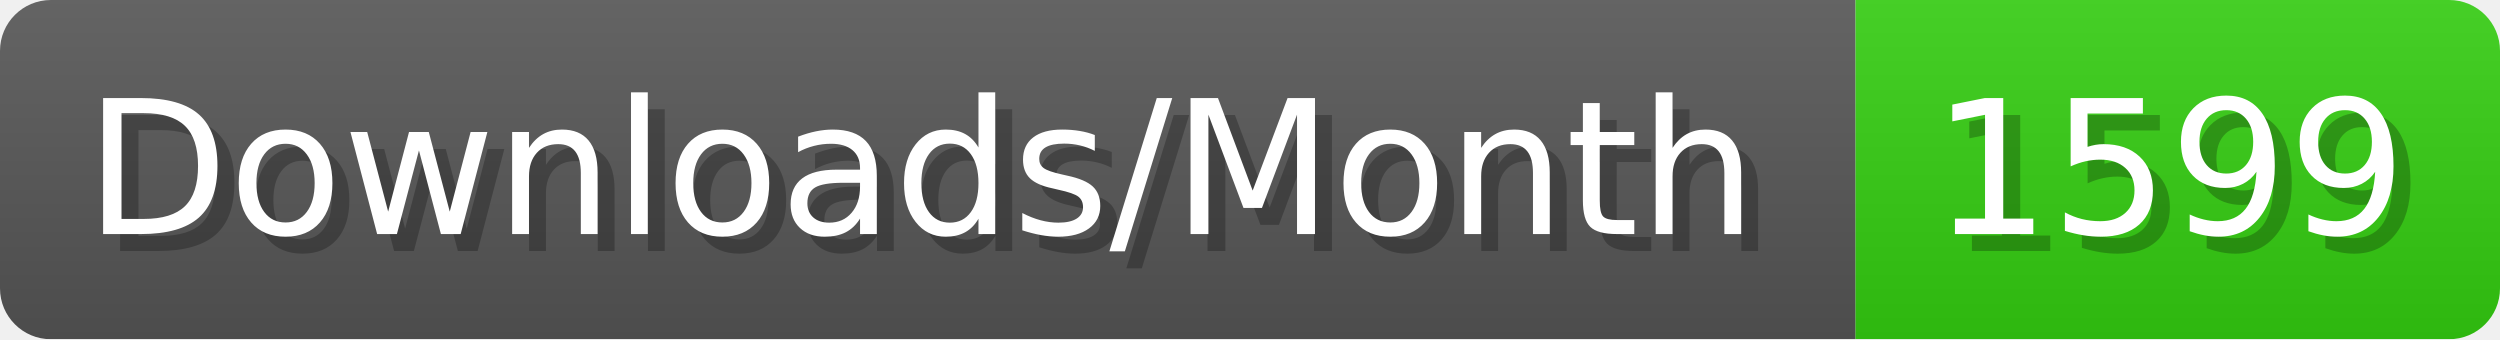
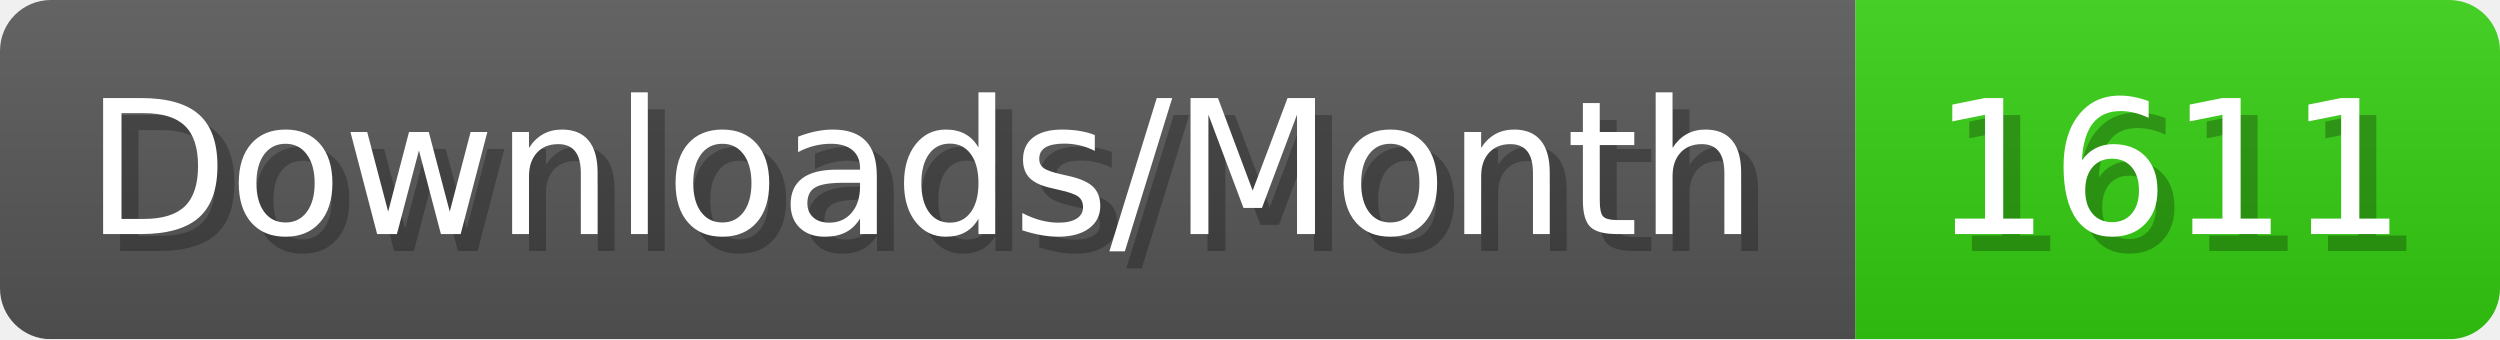
- <svg xmlns="http://www.w3.org/2000/svg" width="147.4" height="20" viewBox="0 0 1474 200" role="img" aria-label="Downloads/Month: 1599">
+ <svg xmlns="http://www.w3.org/2000/svg" width="147.4" height="20" viewBox="0 0 1474 200" role="img" aria-label="Downloads/Month: 1611">
  <linearGradient id="YlXUI" x2="0" y2="100%">
    <stop offset="0" stop-opacity=".1" stop-color="#EEE" />
    <stop offset="1" stop-opacity=".1" />
  </linearGradient>
  <mask id="JHhop">
    <rect width="1474" height="200" rx="30" fill="#FFF" />
  </mask>
  <g mask="url(#JHhop)">
    <rect width="1094" height="200" fill="#555" />
    <rect width="380" height="200" fill="#3C1" x="1094" />
    <rect width="1474" height="200" fill="url(#YlXUI)" />
  </g>
  <g aria-hidden="true" fill="#fff" text-anchor="start" font-family="Verdana,DejaVu Sans,sans-serif" font-size="110">
    <text x="60" y="148" textLength="994" fill="#000" opacity="0.25">Downloads/Month</text>
    <text x="50" y="138" textLength="994">Downloads/Month</text>
-     <text x="1149" y="148" textLength="280" fill="#000" opacity="0.25">1599</text>
-     <text x="1139" y="138" textLength="280">1599</text>
+     <text x="1149" y="148" textLength="280" fill="#000" opacity="0.25">1611</text>
+     <text x="1139" y="138" textLength="280">1611</text>
  </g>
</svg>
